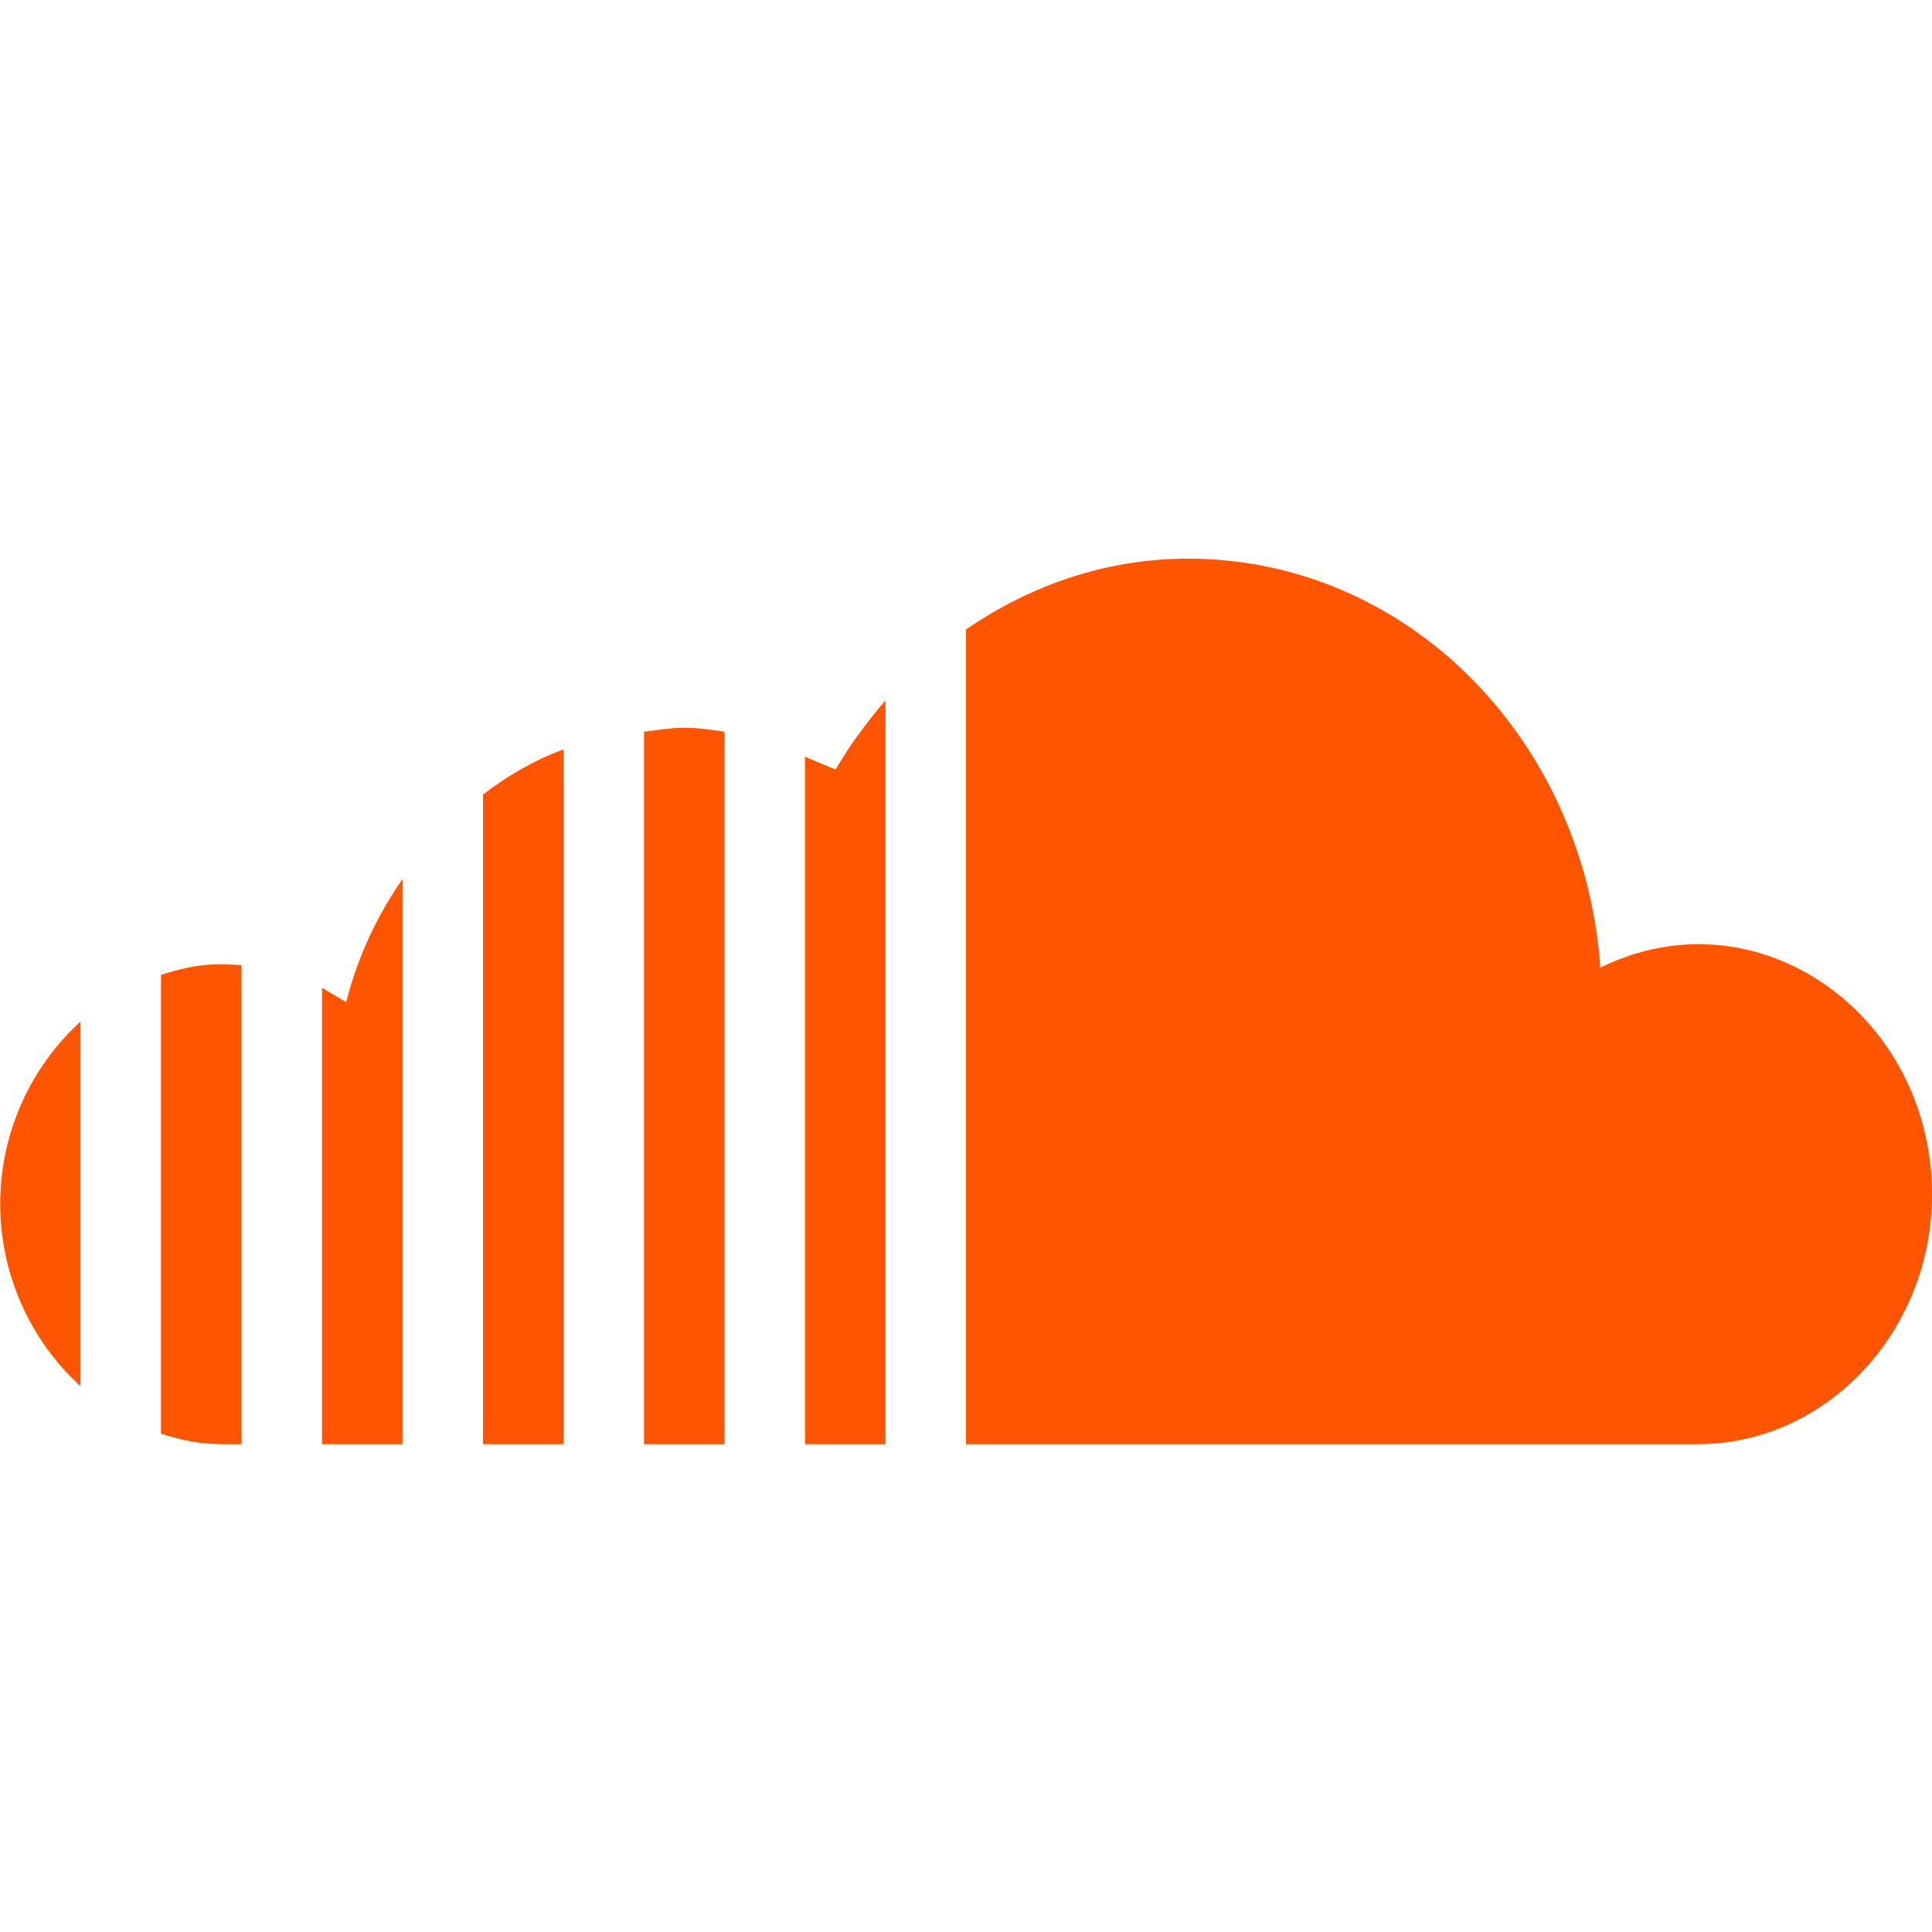
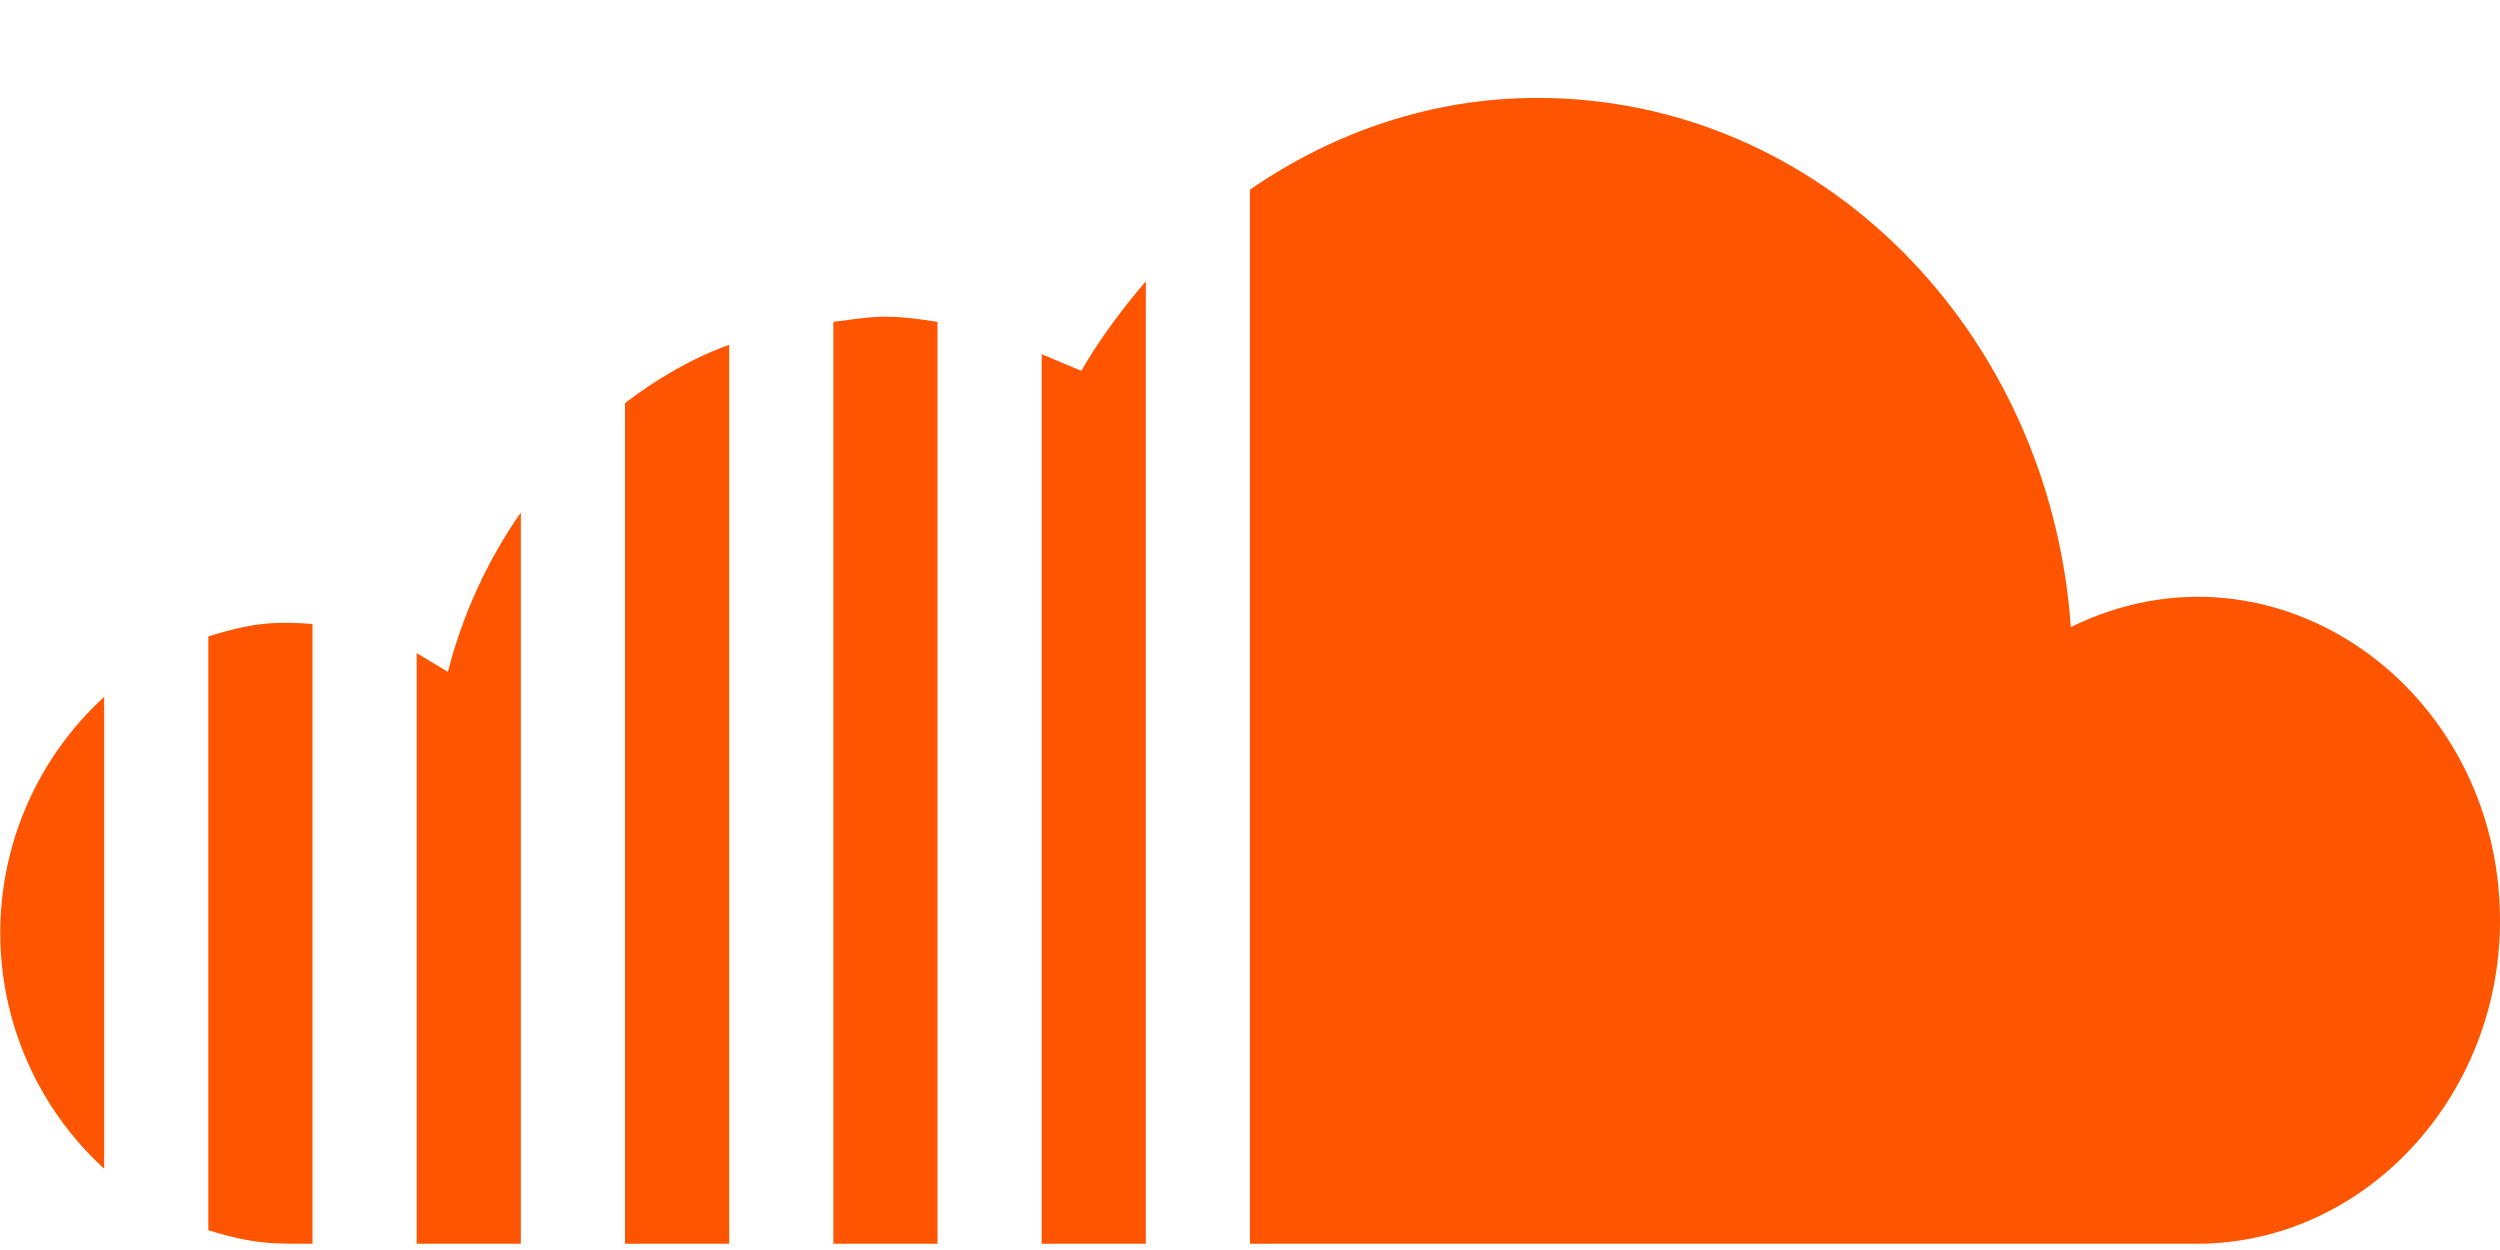
- <svg xmlns="http://www.w3.org/2000/svg" aria-label="SoundCloud" viewBox="0 0 24 24">
+ <svg xmlns="http://www.w3.org/2000/svg" aria-label="SoundCloud" viewBox="0 6 24 12">
  <path fill="#f50" d="M7 17.94H6V9.87c.3-.23.64-.43 1-.56v8.63zm3 0h1V8.7c-.23.27-.44.55-.62.86L10 9.4v8.55zm-2 0h1V9.09c-.5-.08-.62-.05-1 0v8.85zm-4 0h1v-7.02a4.7 4.7 0 0 0-.7 1.53l-.3-.18v5.67zm-3-5.25a3.07 3.07 0 0 0 0 4.53V12.7zm18.88-.67c-.2-2.84-2.4-5.08-5.12-5.08-1.02 0-1.96.33-2.76.88v10.12h9.09c1.6 0 2.91-1.4 2.91-3.1 0-2.24-2.17-3.78-4.12-2.82zM3 11.99c-.3-.02-.53-.03-1 .12v5.7c.45.14.64.13 1 .13v-5.95z" />
</svg>
